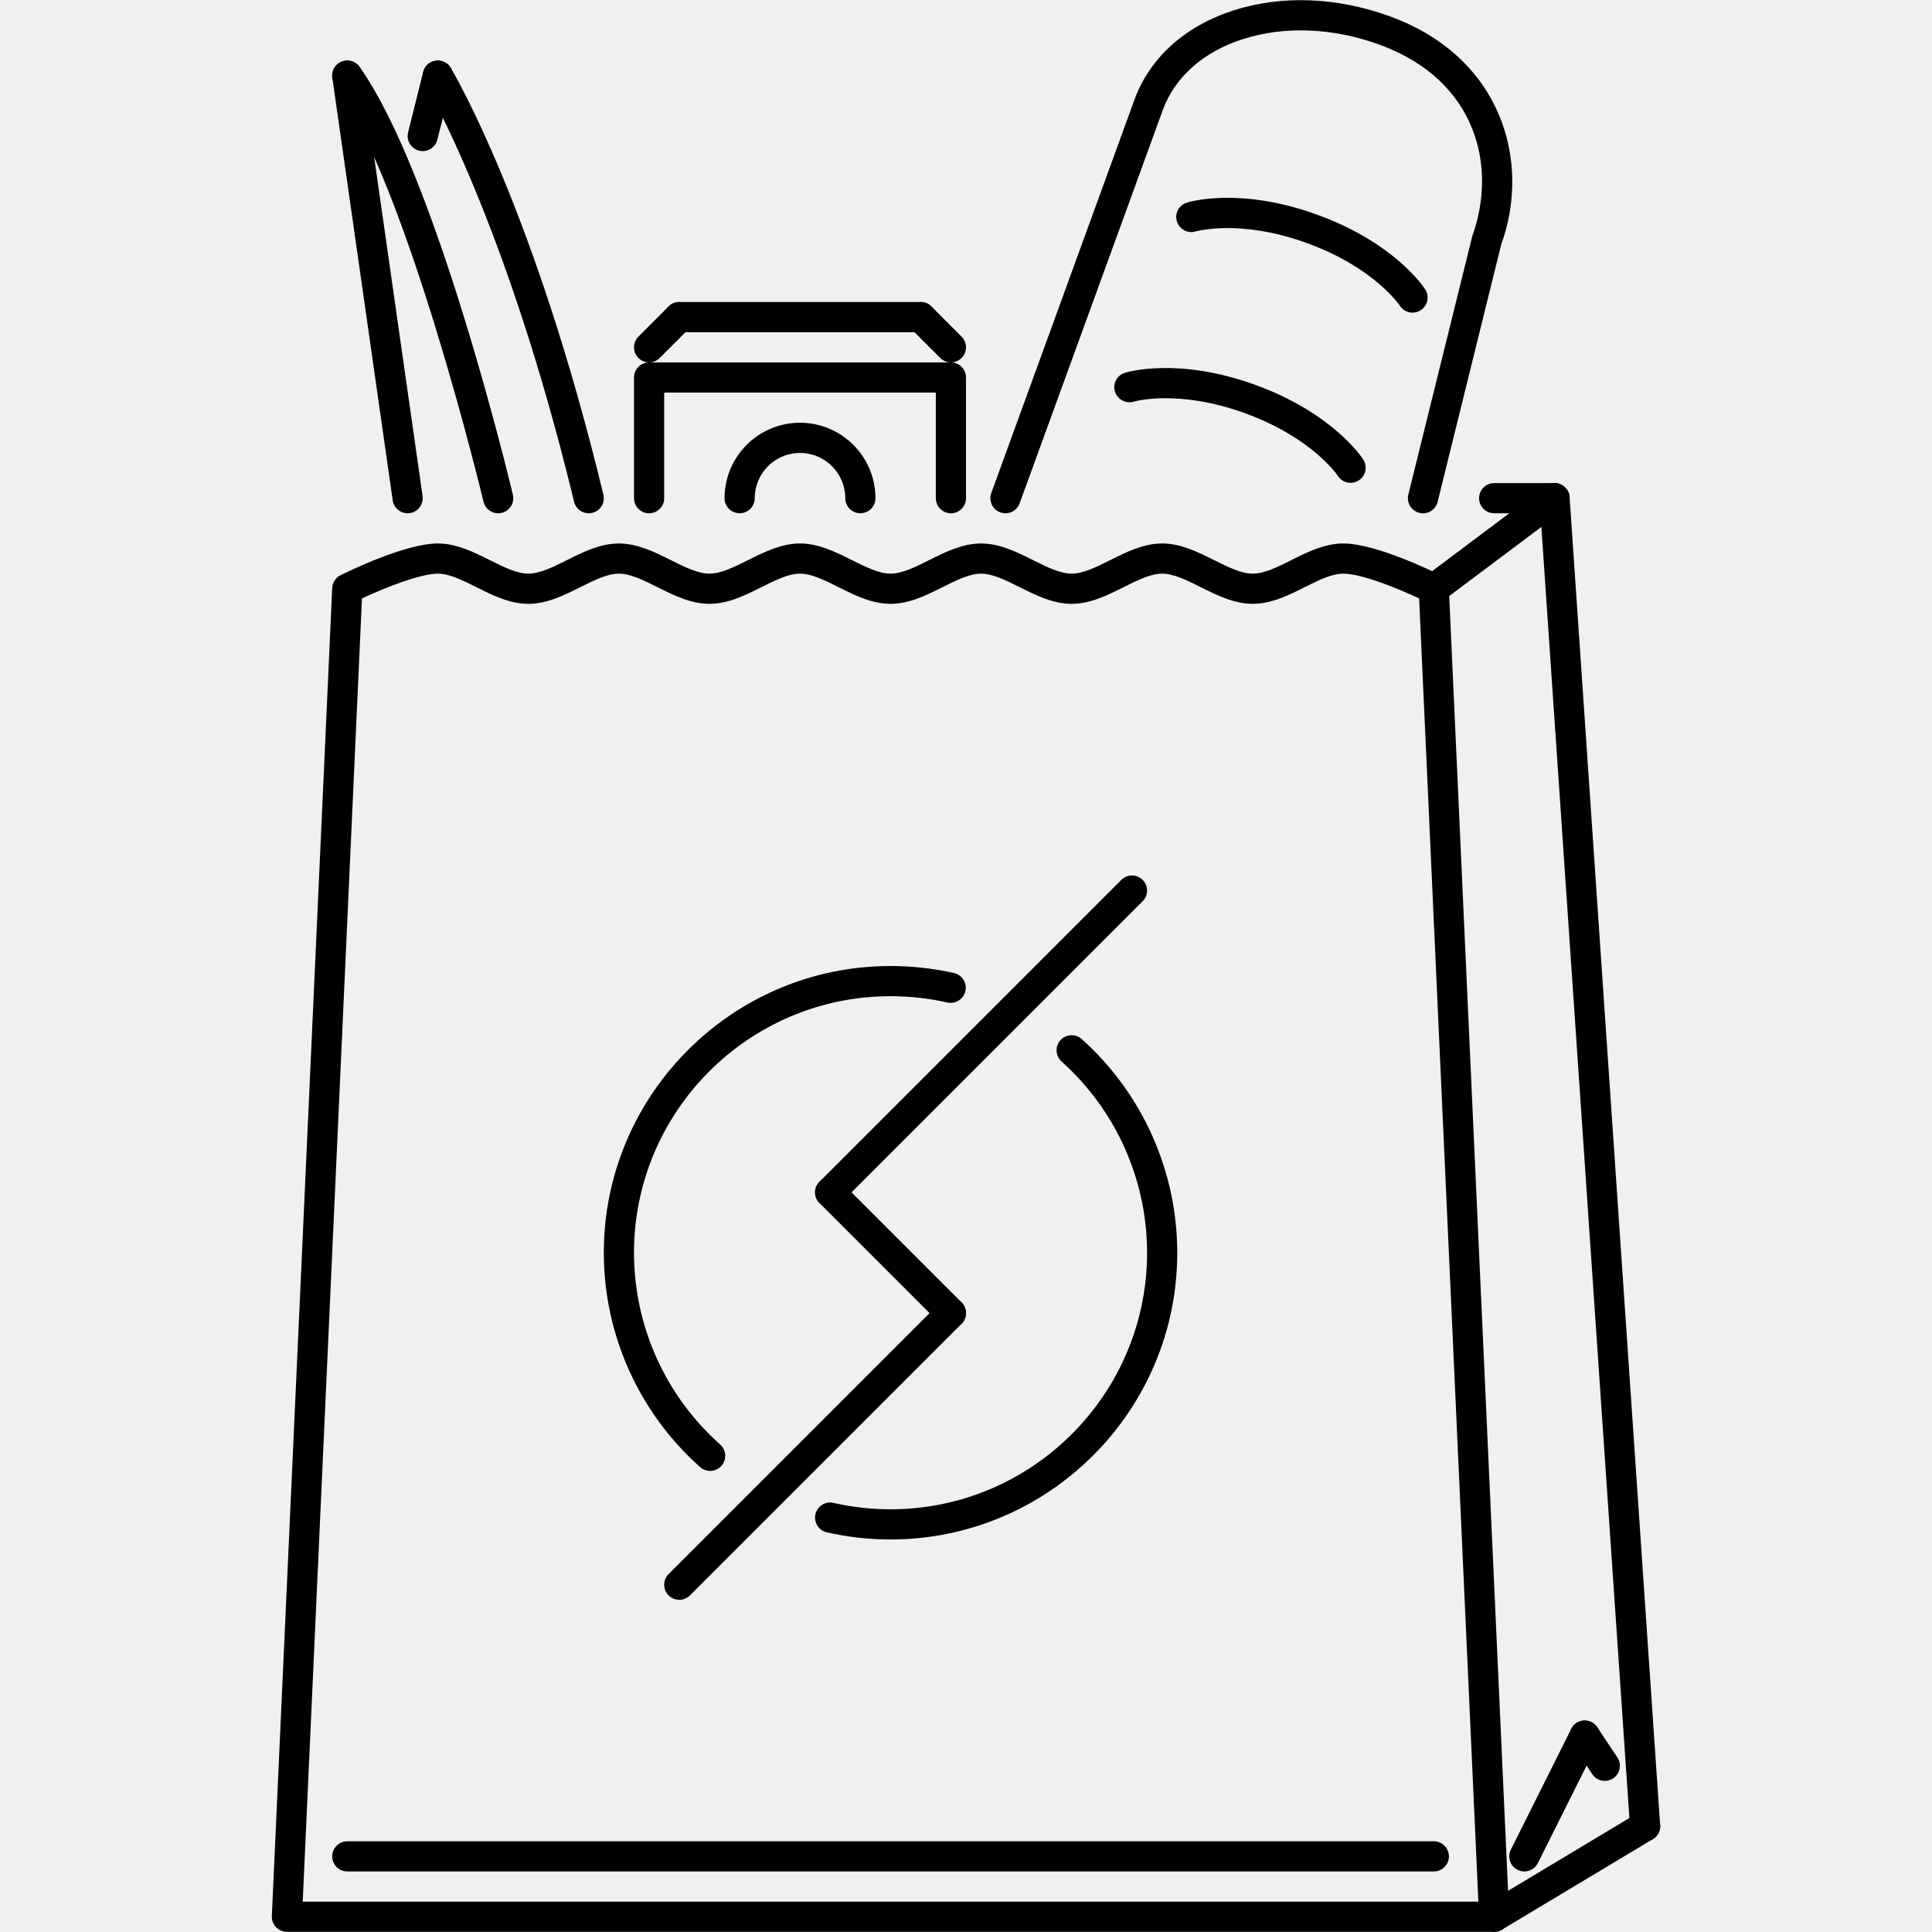
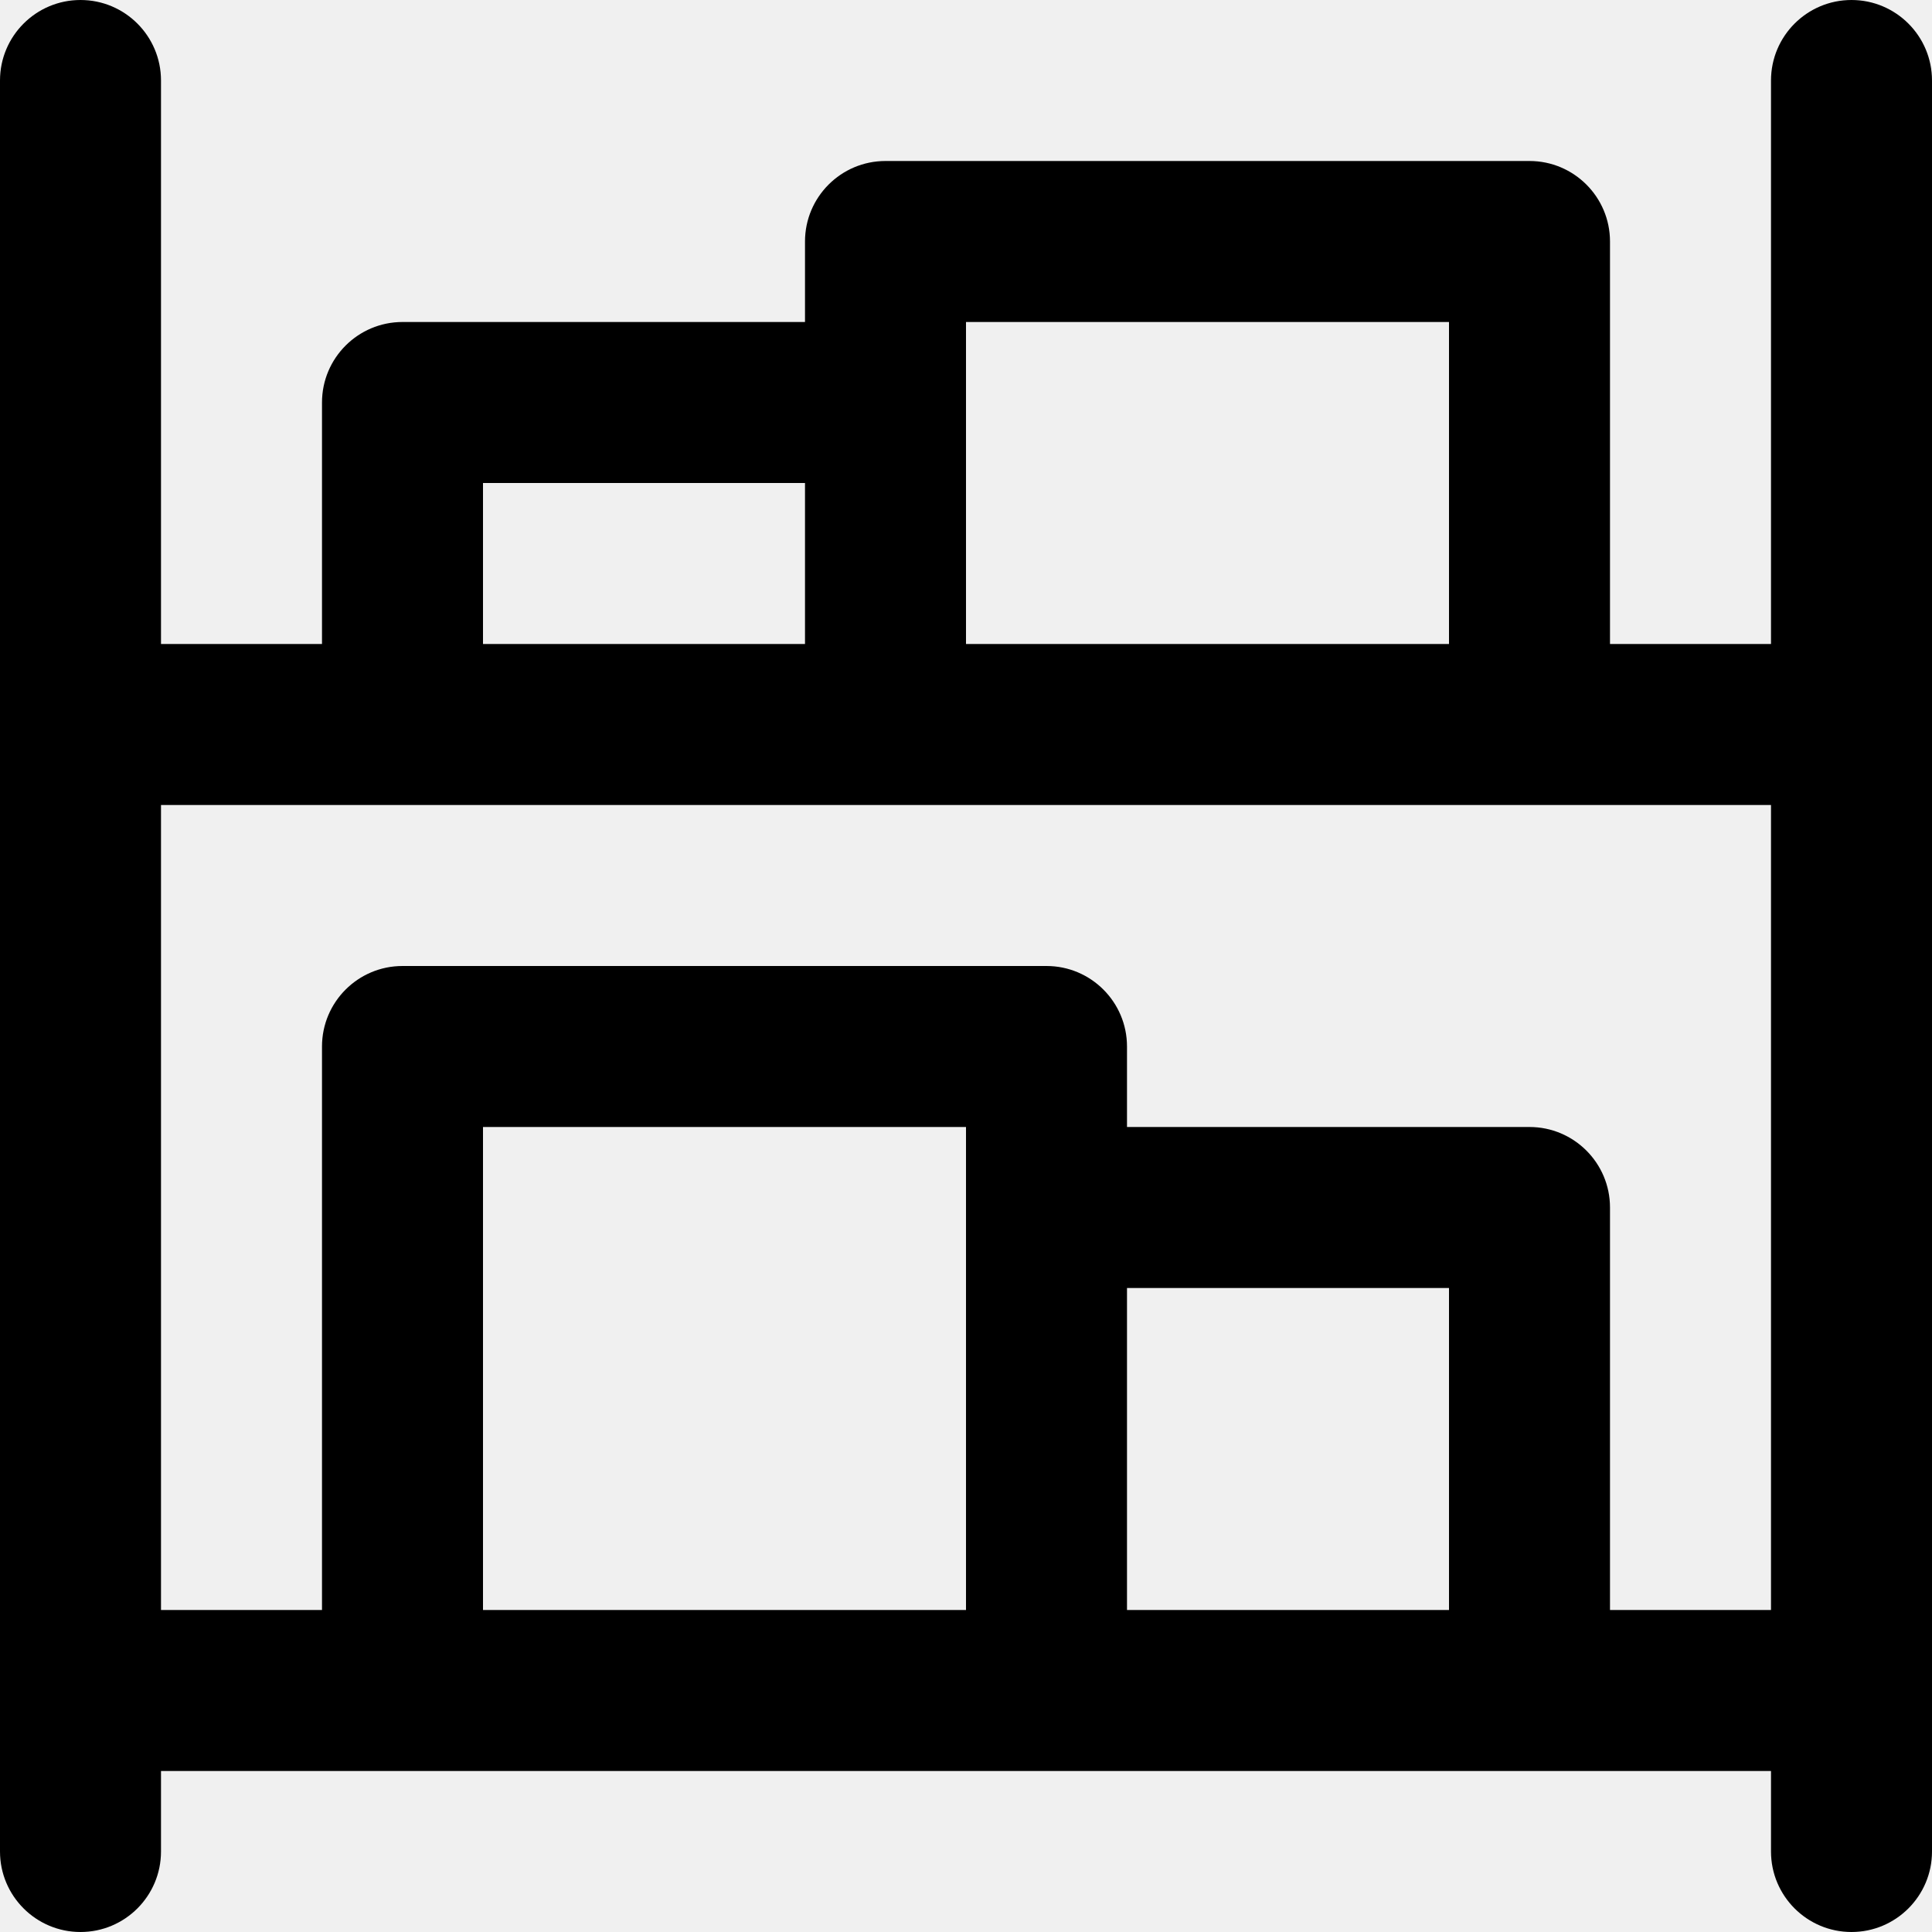
- <svg xmlns="http://www.w3.org/2000/svg" width="800px" height="800px" viewBox="0 0 1024 1024" fill="#000000" class="icon" version="1.1">
-   <path d="M791.942 1023.906H152.072a7.94 7.94 0 0 1-5.78-2.484 7.946 7.946 0 0 1-2.21-5.876l31.994-703.862a8 8 0 0 1 4.412-6.794c3.446-1.726 34.19-16.84 51.568-16.84 9.888 0 18.878 4.498 27.572 8.842 7.358 3.678 14.302 7.154 20.41 7.154 6.108 0 13.06-3.476 20.416-7.154 8.702-4.344 17.692-8.842 27.574-8.842 9.88 0 18.872 4.498 27.572 8.842 7.358 3.678 14.308 7.154 20.416 7.154s13.06-3.476 20.418-7.154c8.702-4.344 17.692-8.842 27.572-8.842s18.872 4.49 27.572 8.842c7.358 3.678 14.318 7.154 20.426 7.154s13.06-3.476 20.416-7.154c8.694-4.344 17.684-8.842 27.572-8.842s18.872 4.498 27.572 8.842c7.358 3.678 14.31 7.154 20.418 7.154s13.06-3.476 20.418-7.154c8.702-4.344 17.684-8.842 27.572-8.842s18.872 4.498 27.572 8.842c7.358 3.678 14.31 7.154 20.418 7.154s13.06-3.476 20.418-7.154c8.702-4.344 17.684-8.842 27.572-8.842 17.386 0 48.116 15.114 51.566 16.84a7.98 7.98 0 0 1 4.406 6.794l31.992 703.862a7.91 7.91 0 0 1-2.202 5.876 7.904 7.904 0 0 1-5.772 2.484z m-631.496-15.998h623.12l-31.398-690.732c-10.56-4.936-30.212-13.13-40.21-13.13-6.11 0-13.06 3.476-20.418 7.154-8.702 4.344-17.684 8.842-27.572 8.842s-18.872-4.498-27.572-8.842c-7.358-3.678-14.308-7.154-20.418-7.154-6.108 0-13.058 3.476-20.418 7.154-8.702 4.344-17.684 8.842-27.572 8.842s-18.872-4.498-27.572-8.842c-7.358-3.678-14.308-7.154-20.418-7.154-6.108 0-13.058 3.476-20.416 7.154-8.694 4.344-17.684 8.842-27.572 8.842-9.888 0-18.878-4.498-27.582-8.842-7.358-3.678-14.308-7.154-20.416-7.154s-13.06 3.476-20.416 7.154c-8.702 4.344-17.692 8.842-27.574 8.842-9.88 0-18.872-4.498-27.572-8.842-7.358-3.678-14.31-7.154-20.416-7.154-6.11 0-13.06 3.476-20.418 7.154-8.702 4.344-17.692 8.842-27.572 8.842s-18.872-4.49-27.564-8.842c-7.358-3.678-14.31-7.154-20.418-7.154-9.154 0-27.94 7.374-40.218 13.122l-31.398 690.74z" fill="" />
-   <path d="M759.948 991.912H184.066a7.994 7.994 0 0 1-7.998-7.998 7.994 7.994 0 0 1 7.998-7.998h575.88a7.994 7.994 0 0 1 7.998 7.998 7.992 7.992 0 0 1-7.996 7.998zM532.916 272.052a7.99 7.99 0 0 1-7.514-10.732l75.828-208.332C609.4 30.518 628.24 13.608 654.282 5.36c25.322-8.006 54.488-6.85 82.248 3.248 59.8 21.746 75.016 77.32 59.144 120.976l-33.698 136.394a7.978 7.978 0 0 1-9.684 5.842 8.004 8.004 0 0 1-5.844-9.686l33.948-137.206c12.996-35.882 2.92-82.28-49.334-101.292-24.464-8.896-50.006-9.944-71.954-3.024-21.2 6.708-36.414 20.152-42.852 37.844l-75.828 208.332a8 8 0 0 1-7.512 5.264z" fill="" />
-   <path d="M748.668 165.702a7.97 7.97 0 0 1-6.748-3.71c-0.11-0.156-13.482-20.168-49.146-33.126-35.648-12.974-58.754-6.256-59.004-6.202-4.108 1.274-8.67-1.062-9.982-5.288a7.972 7.972 0 0 1 5.218-9.974c1.108-0.368 28.134-8.56 69.236 6.436 41.162 14.958 56.55 38.578 57.174 39.578a7.996 7.996 0 0 1-2.452 11.038 8.08 8.08 0 0 1-4.296 1.248zM715.832 255.9a7.976 7.976 0 0 1-6.75-3.71c-0.11-0.156-13.48-20.168-49.128-33.142-35.712-12.99-58.754-6.248-59.004-6.186-4.062 1.28-8.67-1.054-9.982-5.282a7.976 7.976 0 0 1 5.216-9.982c1.124-0.344 28.12-8.53 69.236 6.42 41.146 14.974 56.536 38.594 57.16 39.594a7.994 7.994 0 0 1-6.748 12.288zM216.052 272.052a7.998 7.998 0 0 1-7.912-6.866L176.146 41.234a8 8 0 0 1 6.788-9.052c4.39-0.664 8.428 2.414 9.052 6.788l31.994 223.954a8 8 0 0 1-7.928 9.128z" fill="" />
-   <path d="M264.042 272.052a7.994 7.994 0 0 1-7.772-6.146c-0.398-1.664-40.084-167.082-78.708-221.158a7.994 7.994 0 0 1 1.858-11.154 7.986 7.986 0 0 1 11.154 1.858c40.438 56.614 79.61 219.83 81.258 226.75a7.996 7.996 0 0 1-7.79 9.85zM312.032 272.052a7.994 7.994 0 0 1-7.764-6.124c-35.812-148.296-78.648-221-79.078-221.72a8 8 0 0 1 2.756-10.966 7.988 7.988 0 0 1 10.966 2.75c1.804 3 44.444 75.204 80.898 226.188a7.986 7.986 0 0 1-5.898 9.646 7.734 7.734 0 0 1-1.88 0.226z" fill="" />
-   <path d="M224.066 80.094c-0.64 0-1.296-0.078-1.946-0.242a7.988 7.988 0 0 1-5.82-9.694l8-31.994a7.958 7.958 0 0 1 9.694-5.818 7.986 7.986 0 0 1 5.818 9.694l-7.998 31.994a7.988 7.988 0 0 1-7.748 6.06zM504 272.052a7.994 7.994 0 0 1-7.998-7.998v-55.988h-143.97v55.988c0 4.422-3.578 7.998-7.998 7.998s-7.998-3.576-7.998-7.998v-63.986a7.994 7.994 0 0 1 7.998-7.998H504a7.994 7.994 0 0 1 7.998 7.998v63.986a7.994 7.994 0 0 1-7.998 7.998z" fill="" />
-   <path d="M456.01 272.052a7.994 7.994 0 0 1-7.998-7.998c0-13.232-10.764-23.994-23.996-23.994s-23.996 10.762-23.996 23.994a7.994 7.994 0 0 1-7.998 7.998 7.992 7.992 0 0 1-7.998-7.998c0-22.05 17.942-39.992 39.992-39.992s39.992 17.942 39.992 39.992a7.994 7.994 0 0 1-7.998 7.998zM344.034 192.07a7.996 7.996 0 0 1-5.656-13.654l15.998-15.996a7.996 7.996 0 1 1 11.31 11.31l-15.998 15.996a7.964 7.964 0 0 1-5.654 2.344z" fill="" />
-   <path d="M488.004 176.074h-127.974c-4.42 0-7.998-3.578-7.998-7.998s3.578-8 7.998-8h127.974c4.42 0 7.998 3.578 7.998 8s-3.578 7.998-7.998 7.998z" fill="" />
-   <path d="M504 192.07a7.98 7.98 0 0 1-5.656-2.344l-15.998-15.996a7.996 7.996 0 1 1 11.31-11.31l15.998 15.996A7.996 7.996 0 0 1 504 192.07zM376.402 779.614a8.02 8.02 0 0 1-5.312-2.016c-32.446-28.838-51.052-70.236-51.052-113.618 0-83.794 68.172-151.976 151.968-151.976 11.348 0 22.66 1.258 33.626 3.726a7.994 7.994 0 0 1 6.044 9.558c-0.976 4.312-5.294 7.032-9.56 6.046a137.7 137.7 0 0 0-30.11-3.328c-74.978 0-135.972 60.988-135.972 135.972a136.104 136.104 0 0 0 45.678 101.65 8.006 8.006 0 0 1-5.31 13.986zM472.006 815.95a152.81 152.81 0 0 1-33.79-3.782 7.994 7.994 0 0 1-6.022-9.576c0.976-4.31 5.25-7.044 9.568-6.014a136.964 136.964 0 0 0 30.244 3.374c74.97 0 135.972-61.002 135.972-135.97a136.184 136.184 0 0 0-45.302-101.34 8 8 0 0 1-0.64-11.292c2.984-3.296 8.06-3.562 11.294-0.624a152.126 152.126 0 0 1 50.644 113.258c0 83.792-68.174 151.966-151.968 151.966z" fill="" />
-   <path d="M504 703.972a7.98 7.98 0 0 1-5.656-2.344l-63.986-63.988a7.996 7.996 0 1 1 11.31-11.308l63.988 63.986a7.996 7.996 0 0 1-5.656 13.654z" fill="" />
-   <path d="M440.014 639.984a7.994 7.994 0 0 1-5.656-13.652l159.966-159.974a7.996 7.996 0 1 1 11.31 11.31l-159.966 159.974a7.97 7.97 0 0 1-5.654 2.342zM360.03 847.942a7.994 7.994 0 0 1-5.654-13.652l143.97-143.97a7.996 7.996 0 1 1 11.31 11.31l-143.97 143.968a7.976 7.976 0 0 1-5.656 2.344zM759.948 320.042a7.988 7.988 0 0 1-6.404-3.202 8.006 8.006 0 0 1 1.608-11.192l63.986-47.99a7.99 7.99 0 0 1 11.202 1.602 8.006 8.006 0 0 1-1.608 11.192l-63.988 47.99c-1.44 1.078-3.124 1.6-4.796 1.6zM807.938 991.912a8.176 8.176 0 0 1-3.578-0.844 8.008 8.008 0 0 1-3.578-10.732l31.994-63.986c1.984-3.966 6.794-5.53 10.732-3.578a8.002 8.002 0 0 1 3.578 10.732l-31.994 63.988a8.016 8.016 0 0 1-7.154 4.42z" fill="" />
-   <path d="M850.584 943.906a7.992 7.992 0 0 1-6.654-3.562l-10.654-15.98a7.996 7.996 0 0 1 2.218-11.092c3.624-2.452 8.624-1.482 11.092 2.218l10.652 15.982a8 8 0 0 1-6.654 12.434zM871.908 975.916a8.01 8.01 0 0 1-7.966-7.452L815.952 264.6a8.008 8.008 0 0 1 7.436-8.53c4.204-0.266 8.216 3.024 8.53 7.436l47.99 703.864a8.02 8.02 0 0 1-7.436 8.53c-0.188 0-0.376 0.016-0.564 0.016z" fill="" />
-   <path d="M791.942 1023.906a8.004 8.004 0 0 1-6.86-3.89 7.976 7.976 0 0 1 2.75-10.966l79.984-47.99a7.994 7.994 0 1 1 8.214 13.716l-79.982 47.99c-1.28 0.766-2.702 1.14-4.106 1.14z" fill="" />
-   <path d="M823.934 272.052h-31.992c-4.422 0-8-3.576-8-7.998a7.994 7.994 0 0 1 8-7.998h31.992a7.994 7.994 0 0 1 7.998 7.998 7.992 7.992 0 0 1-7.998 7.998z" fill="" />
+ <svg xmlns="http://www.w3.org/2000/svg" width="800px" height="800px" viewBox="0 0 24 24" id="meteor-icon-kit__regular-inventory" fill="none">
+   <g clip-path="url(#clip0_525_147)">
+     <path fill-rule="evenodd" clip-rule="evenodd" d="M2 1C2 0.448 1.552 0 1 0C0.448 0 0 0.448 0 1V23C0 23.552 0.448 24 1 24C1.552 24 2 23.552 2 23V22H22V23C22 23.552 22.448 24 23 24C23.552 24 24 23.552 24 23V1C24 0.448 23.552 0 23 0C22.448 0 22 0.448 22 1V8H20V3C20 2.448 19.552 2 19 2H11C10.448 2 10 2.448 10 3V4H5C4.448 4 4 4.448 4 5V8H2V1ZM10 6H6V8H10V6ZM2 10V20H4V13C4 12.448 4.448 12 5 12H13C13.552 12 14 12.448 14 13V14H19C19.552 14 20 14.448 20 15V20H22V10H2ZM18 8V4H12V8H18ZM12 20H6V14H12V20ZM14 20V16H18V20H14Z" fill="#000000" />
+   </g>
+   <defs>
+     <clipPath id="clip0_525_147">
+       <rect width="24" height="24" fill="white" />
+     </clipPath>
+   </defs>
</svg>
